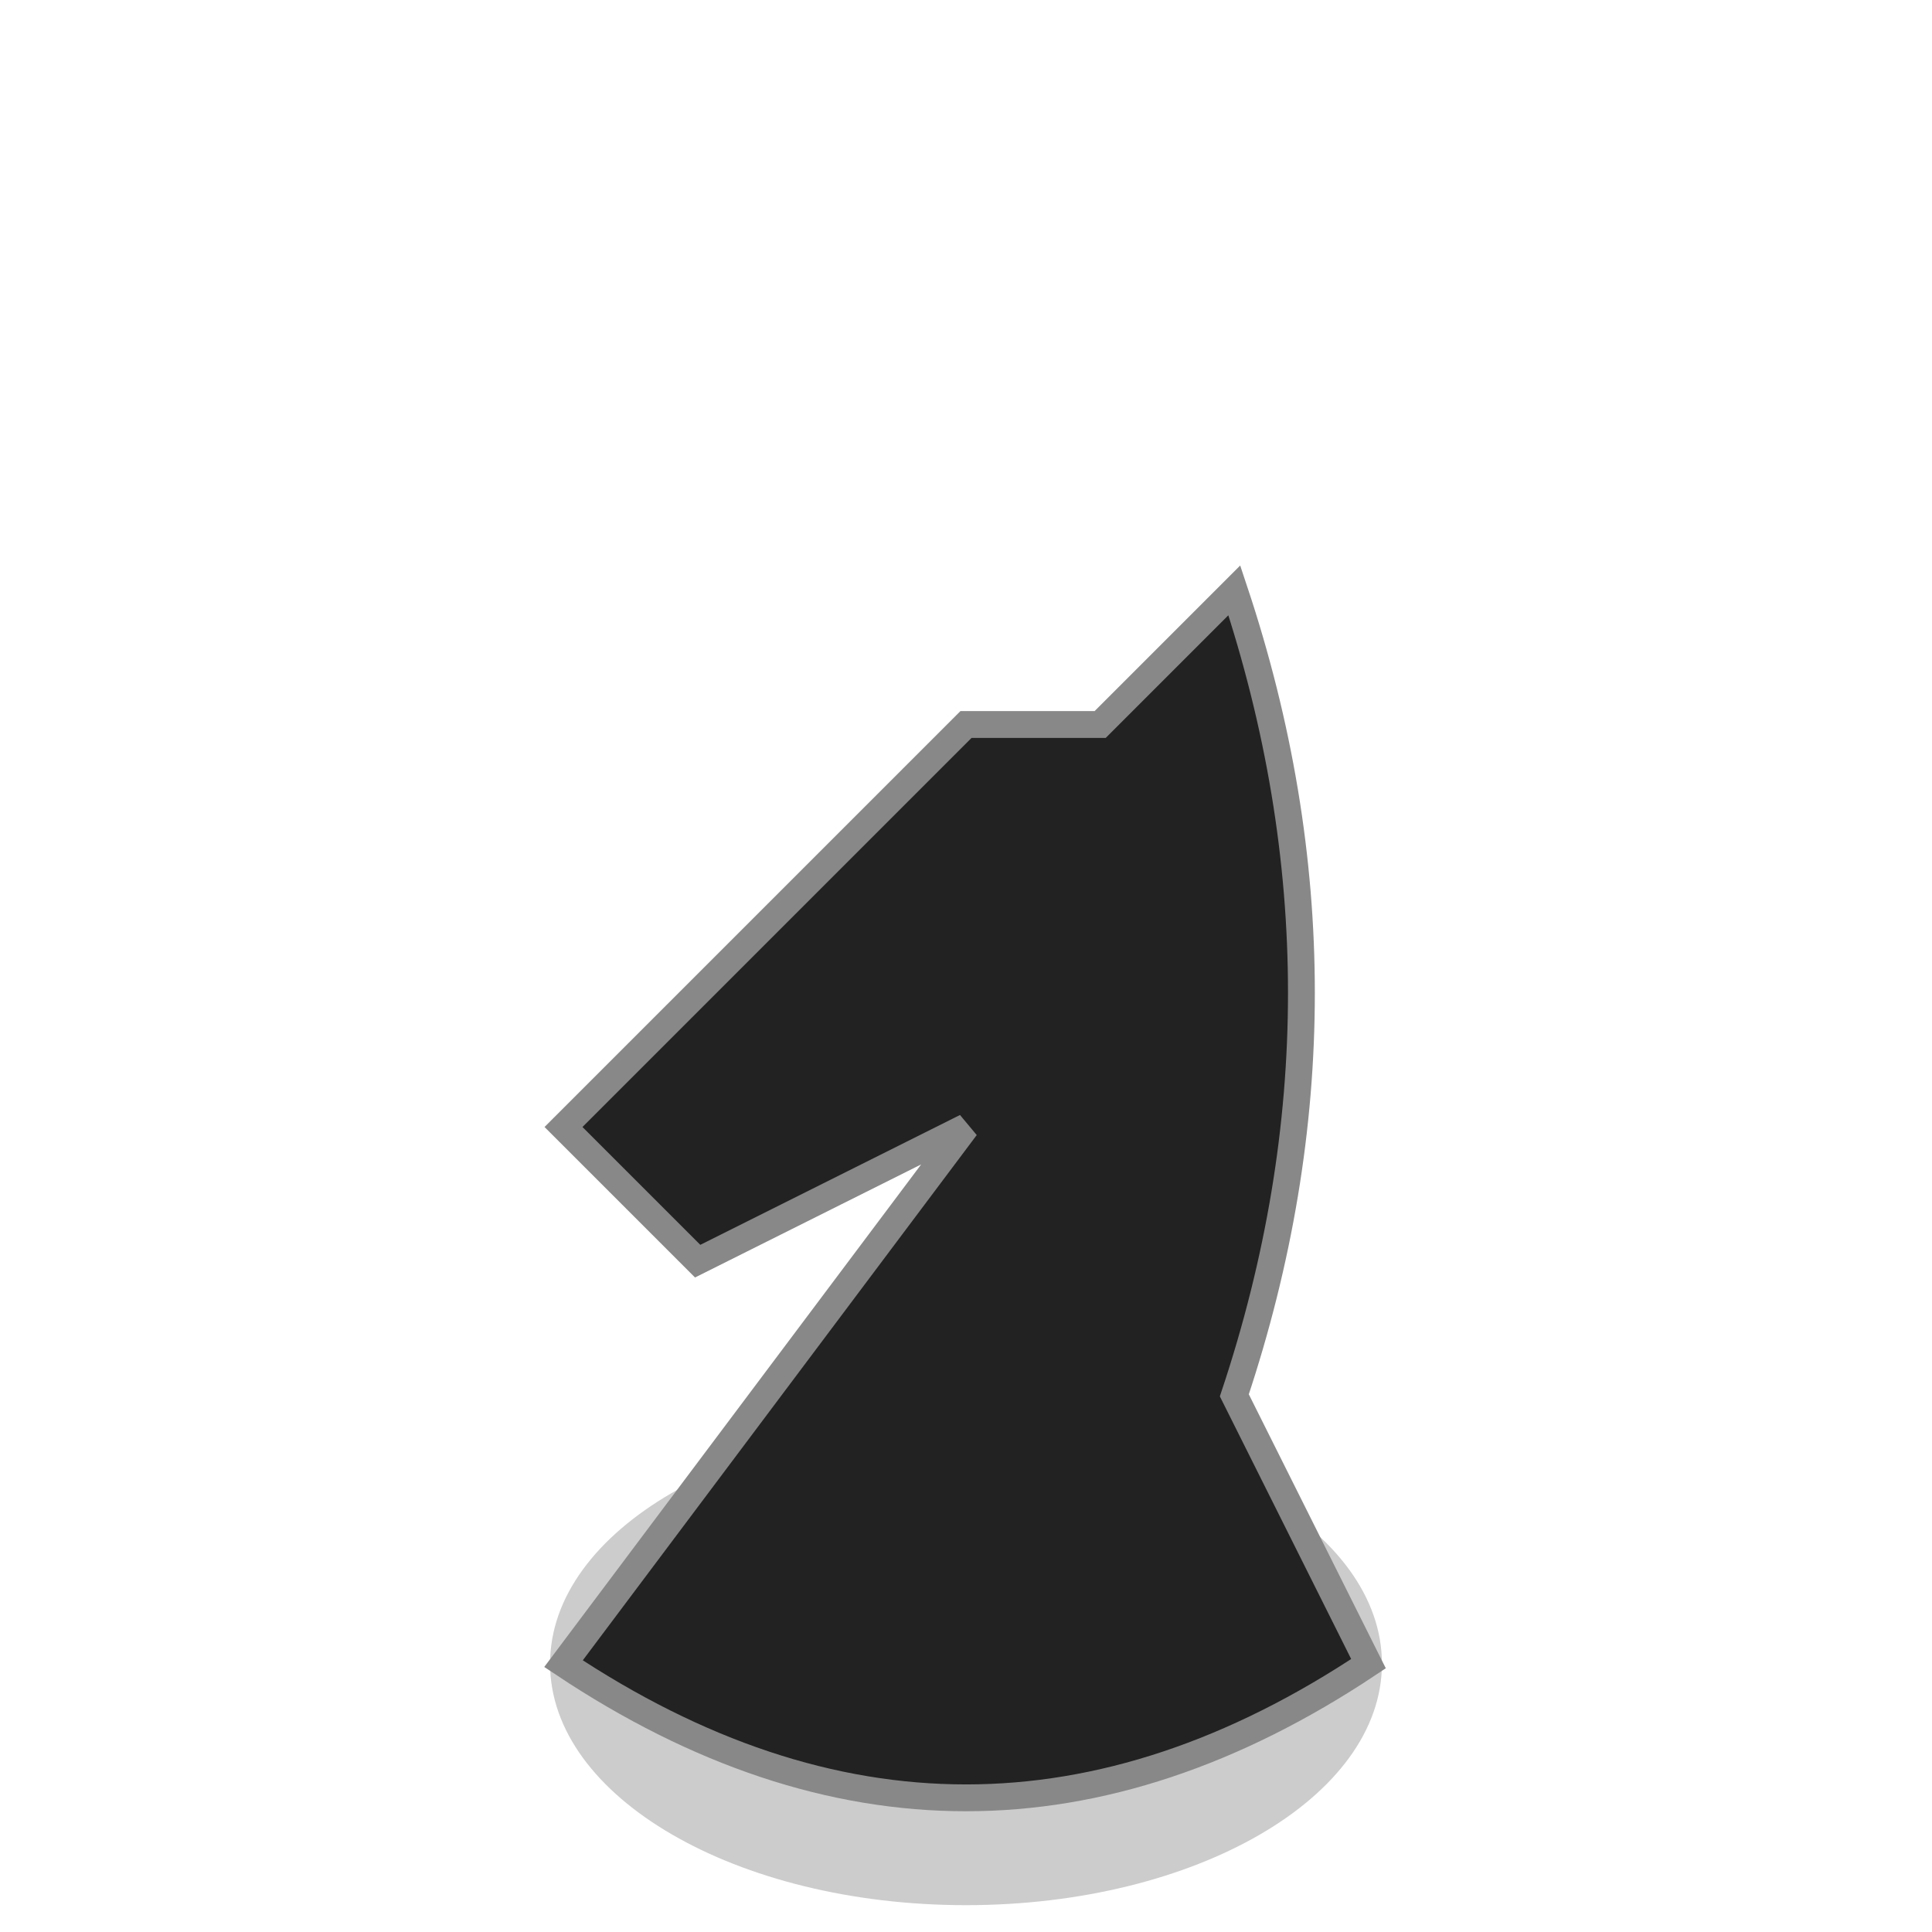
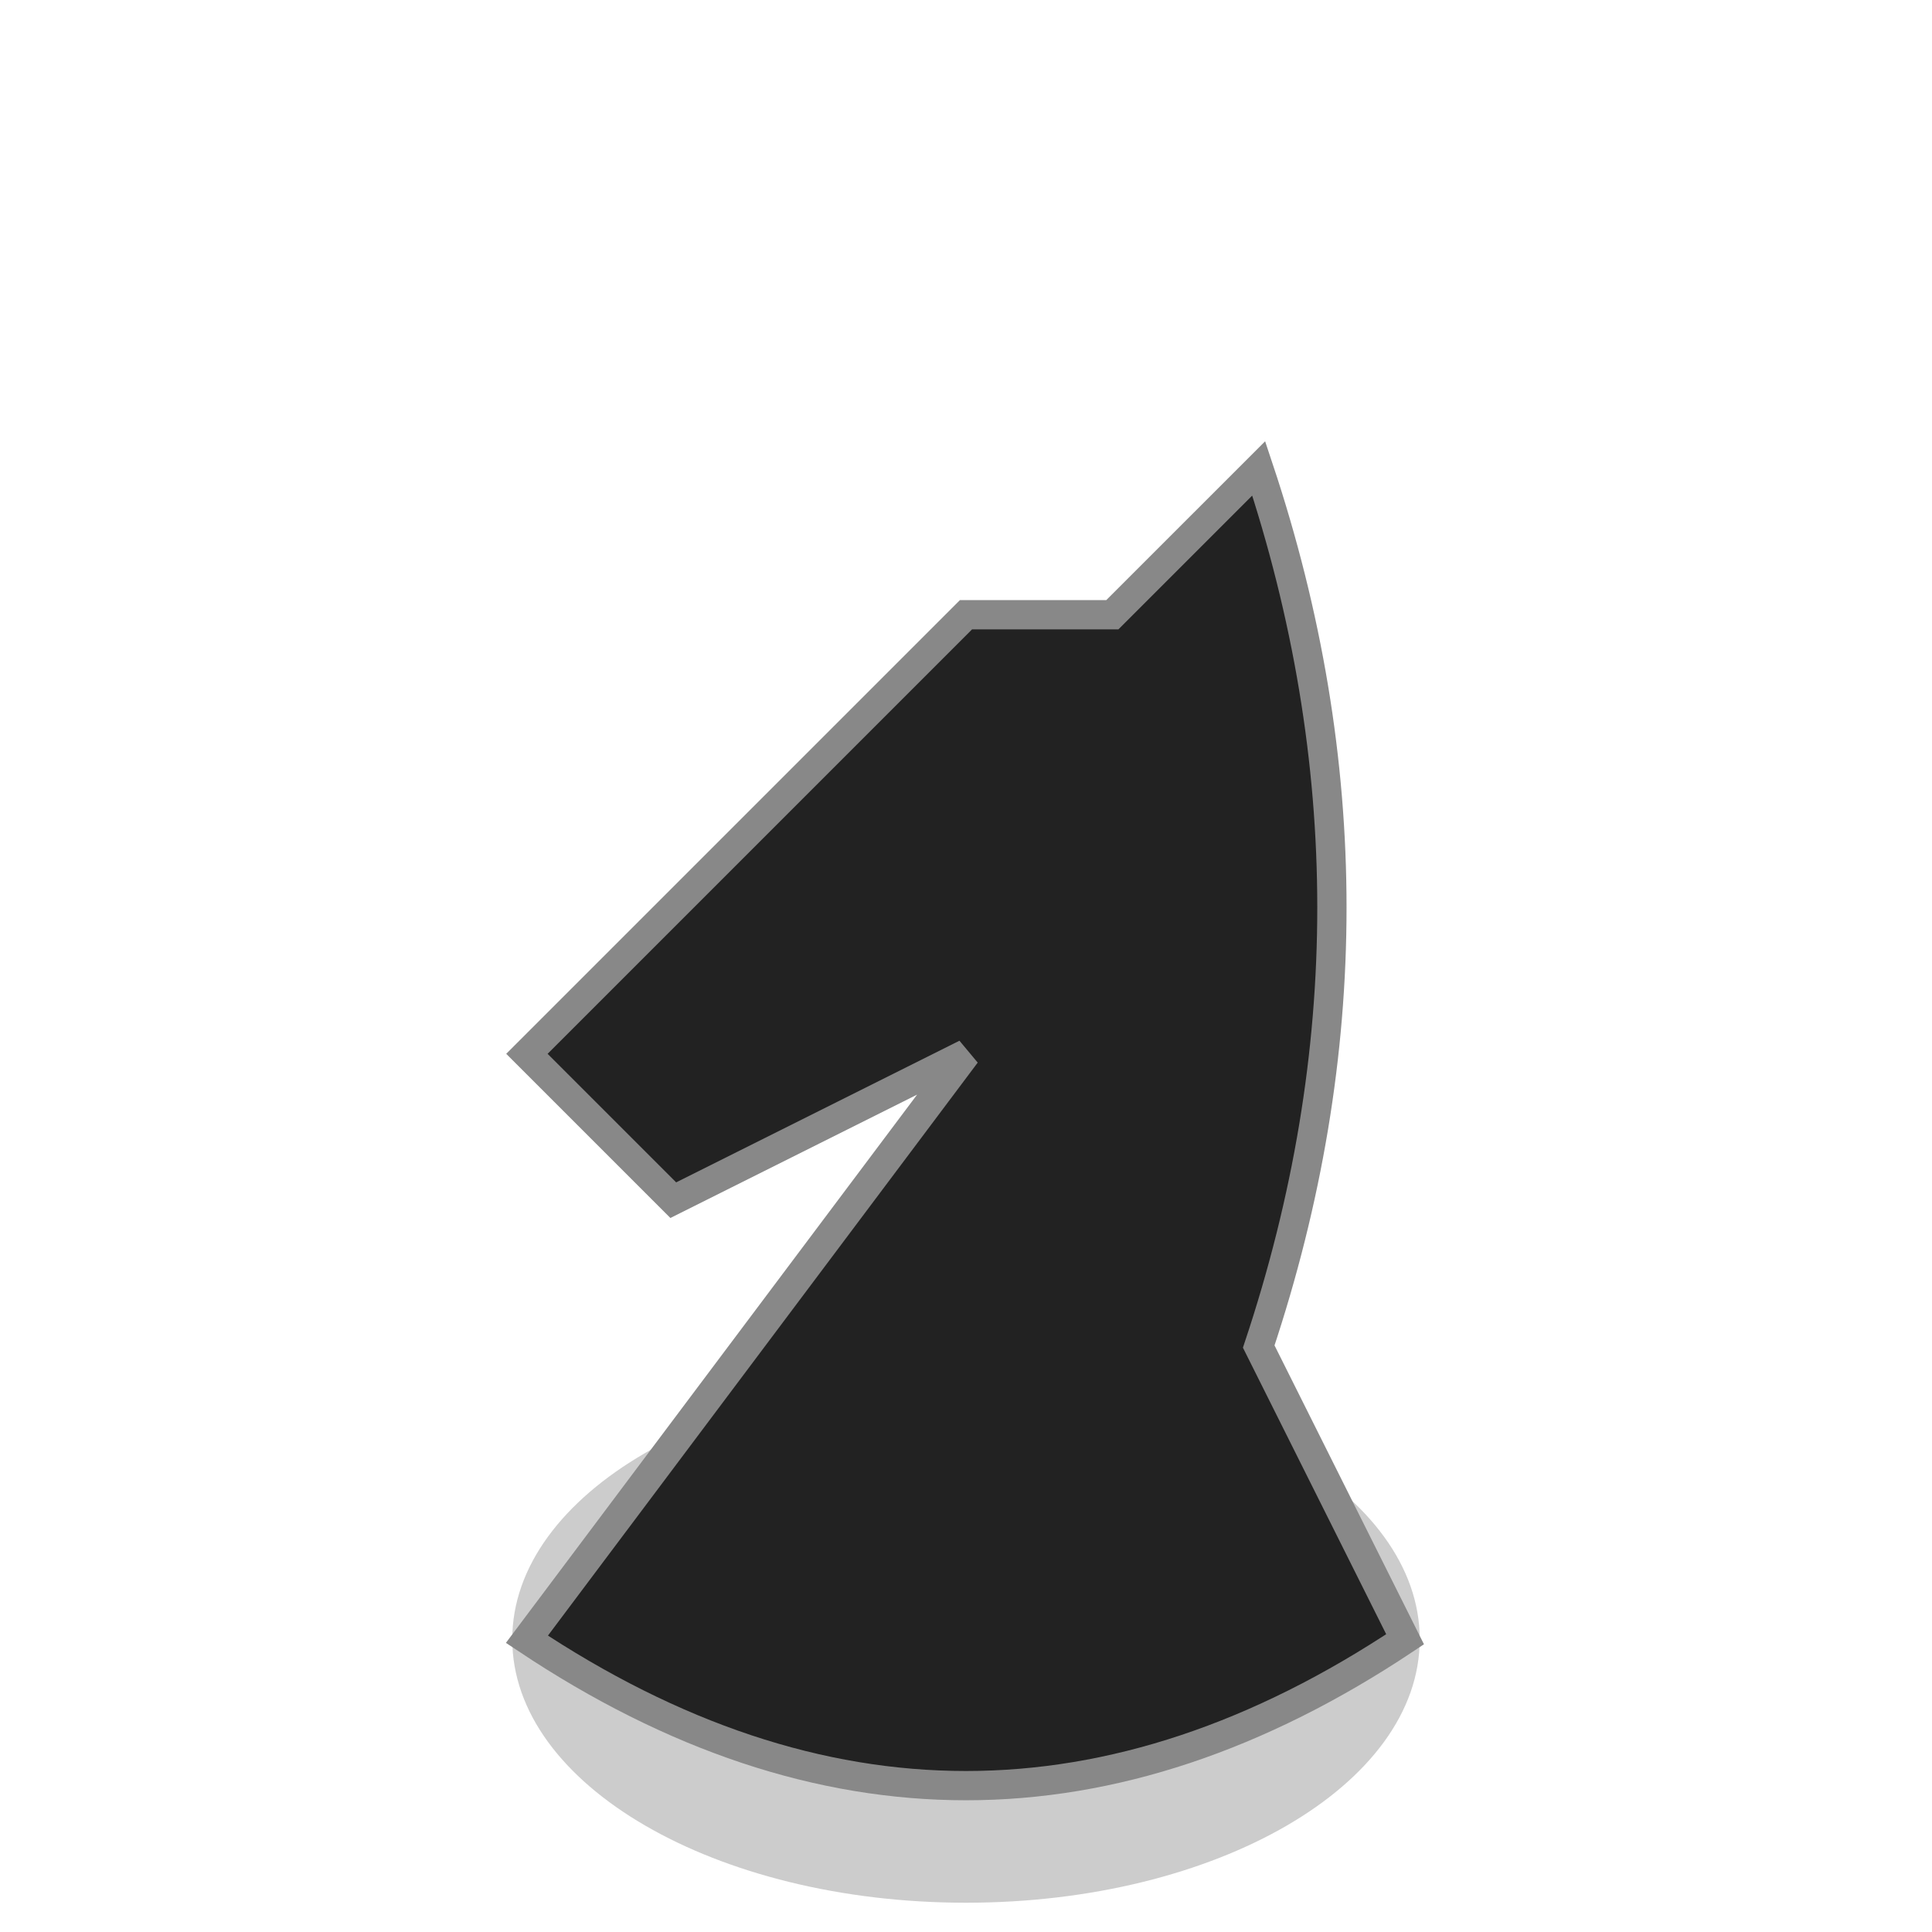
- <svg xmlns="http://www.w3.org/2000/svg" viewBox="-25 -62 50 72" fill="#222" stroke="#888" width="70" height="70">
+ <svg xmlns="http://www.w3.org/2000/svg" viewBox="-25 -56 50 66" fill="#222" stroke="#888" width="70" height="70">
  <ellipse rx="15.5" ry="9" class="shadow" fill="#0003" stroke="none" />
  <path d="M-15,0 Q0,10 15,0 L10,-10 Q15,-25 10,-40 L5,-35H0L-15,-20 -10,-15 0,-20 -15,0Z" />
</svg>
